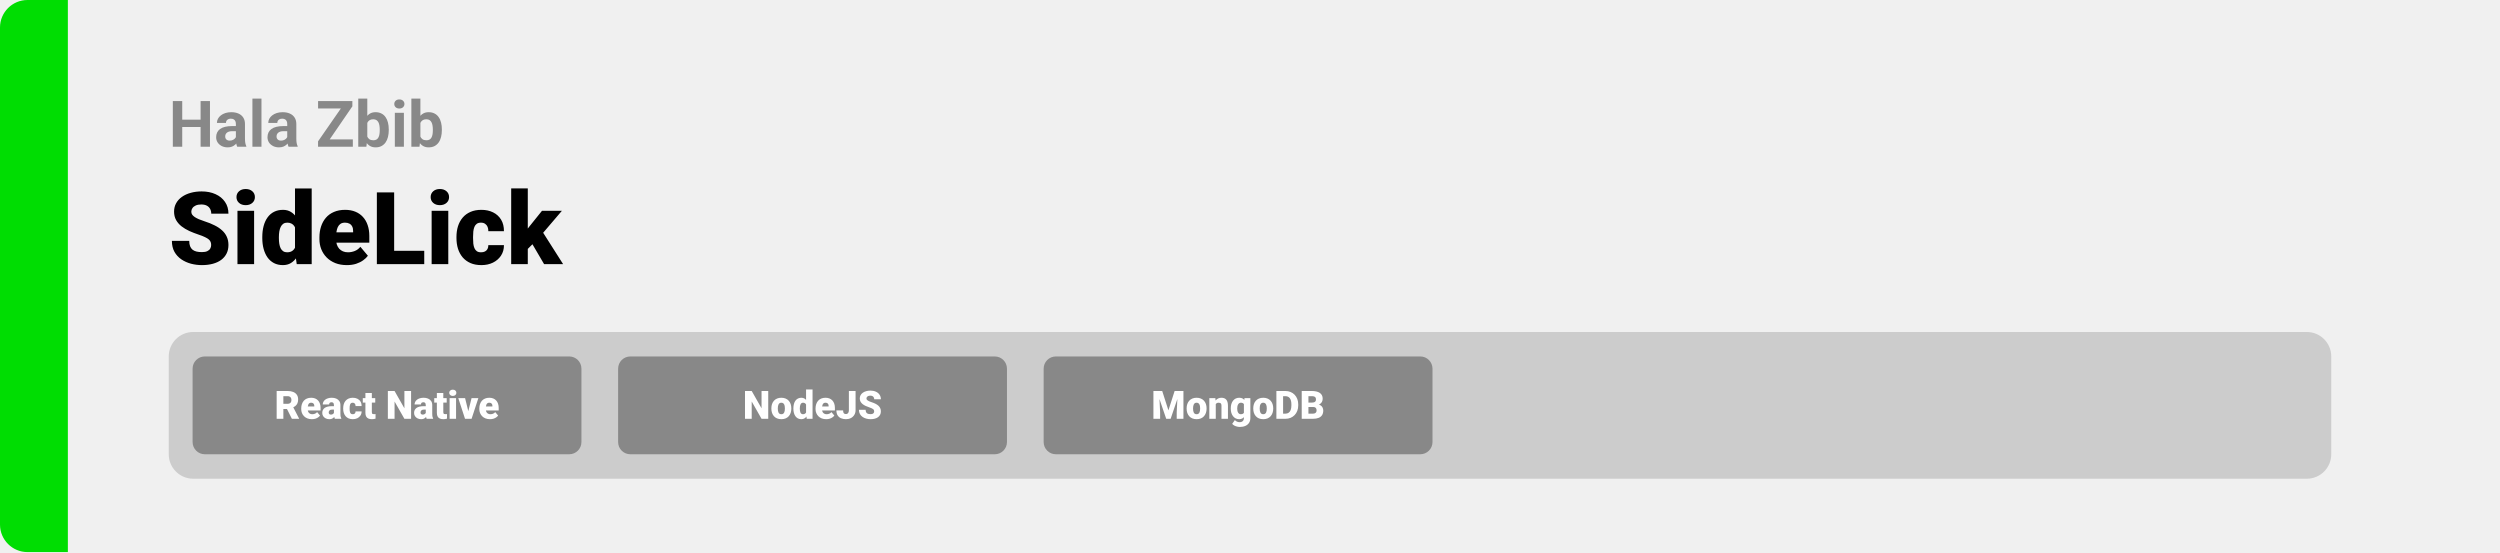
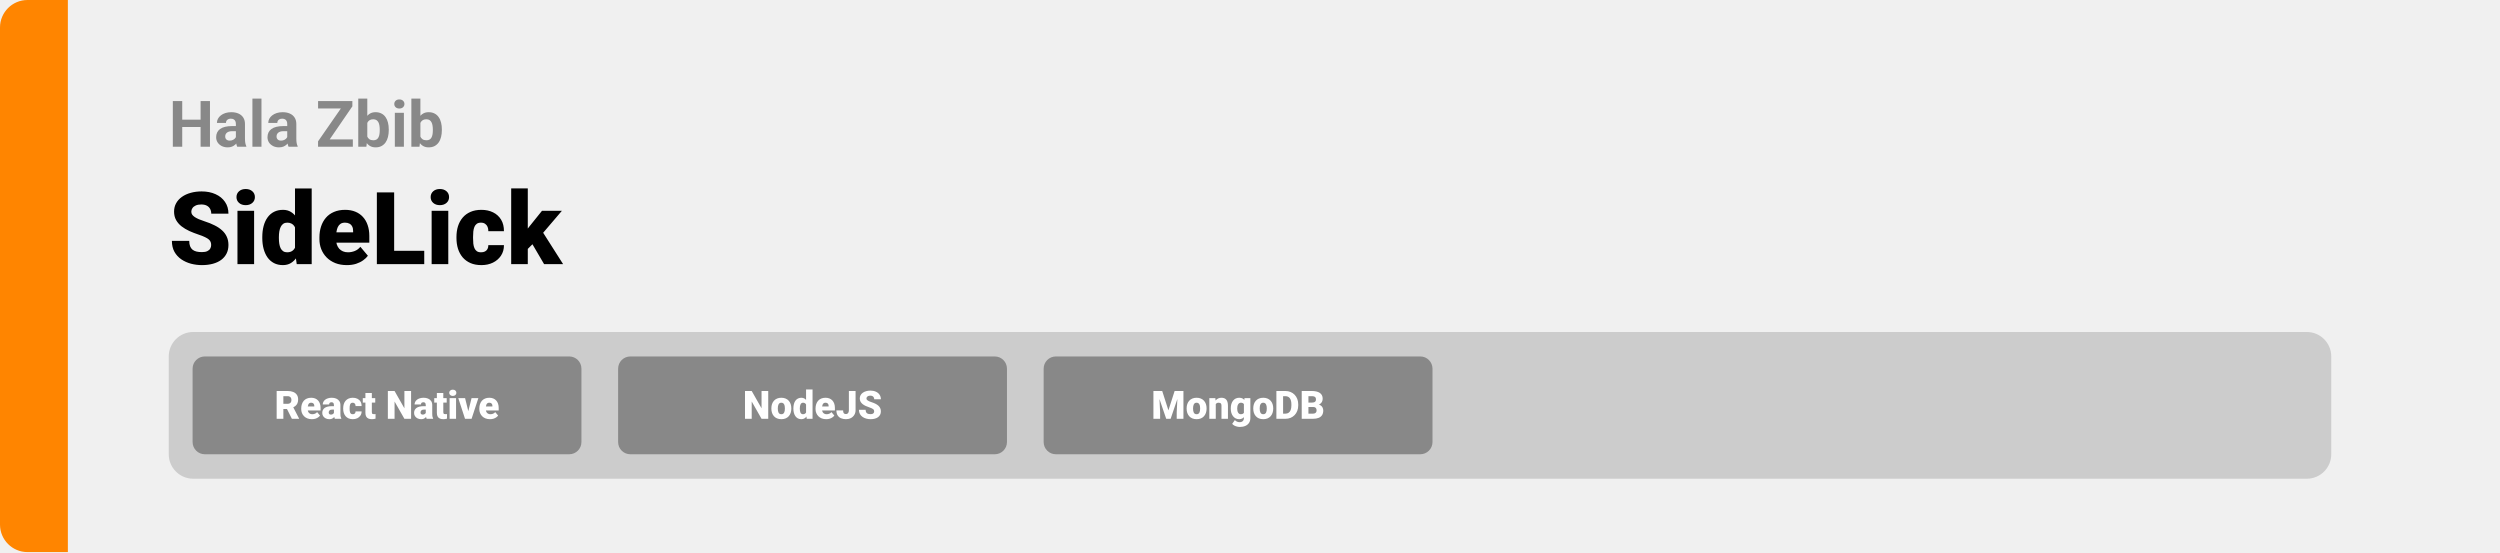
<svg xmlns="http://www.w3.org/2000/svg" width="1363" height="301" viewBox="0 0 1363 301" fill="none">
  <rect width="1363" height="301" rx="15" fill="#F0F0F0" />
-   <path d="M0 15C0 6.716 6.716 0 15 0H37V301H15C6.716 301 0 294.284 0 286V15Z" fill="#00DD02" />
+   <path d="M0 15C0 6.716 6.716 0 15 0H37V301H15C6.716 301 0 294.284 0 286V15Z" fill="#FF8500" />
  <path d="M115.123 133.607C115.123 132.998 115.033 132.452 114.854 131.969C114.675 131.467 114.344 131.002 113.86 130.572C113.377 130.143 112.679 129.713 111.766 129.283C110.87 128.836 109.689 128.37 108.221 127.887C106.502 127.314 104.846 126.669 103.252 125.953C101.659 125.219 100.236 124.369 98.982 123.402C97.729 122.417 96.736 121.271 96.001 119.964C95.267 118.639 94.9 117.1 94.9 115.345C94.9 113.662 95.276 112.149 96.028 110.807C96.78 109.446 97.828 108.291 99.17 107.342C100.531 106.375 102.125 105.641 103.951 105.14C105.777 104.621 107.773 104.361 109.939 104.361C112.804 104.361 115.328 104.863 117.513 105.865C119.715 106.85 121.434 108.255 122.669 110.082C123.922 111.89 124.549 114.029 124.549 116.5H115.176C115.176 115.515 114.97 114.647 114.559 113.895C114.165 113.143 113.565 112.552 112.759 112.123C111.954 111.693 110.942 111.478 109.725 111.478C108.543 111.478 107.549 111.657 106.744 112.015C105.938 112.373 105.329 112.857 104.917 113.465C104.506 114.056 104.3 114.71 104.3 115.426C104.3 116.017 104.461 116.554 104.783 117.037C105.123 117.503 105.598 117.941 106.207 118.353C106.833 118.765 107.585 119.159 108.462 119.535C109.358 119.911 110.36 120.278 111.47 120.636C113.547 121.298 115.391 122.041 117.002 122.865C118.632 123.67 120.001 124.592 121.111 125.631C122.239 126.651 123.09 127.815 123.663 129.122C124.253 130.429 124.549 131.906 124.549 133.553C124.549 135.308 124.209 136.865 123.528 138.226C122.848 139.587 121.872 140.742 120.601 141.69C119.33 142.621 117.808 143.329 116.036 143.812C114.263 144.295 112.285 144.537 110.101 144.537C108.095 144.537 106.117 144.286 104.166 143.785C102.232 143.266 100.477 142.478 98.902 141.422C97.326 140.348 96.064 138.978 95.115 137.313C94.184 135.63 93.719 133.634 93.719 131.324H103.172C103.172 132.47 103.324 133.437 103.628 134.225C103.933 135.012 104.38 135.648 104.971 136.131C105.562 136.597 106.287 136.937 107.146 137.152C108.006 137.349 108.991 137.447 110.101 137.447C111.3 137.447 112.267 137.277 113.001 136.937C113.735 136.579 114.272 136.113 114.612 135.541C114.952 134.95 115.123 134.305 115.123 133.607ZM138.541 114.942V144H129.463V114.942H138.541ZM128.926 107.45C128.926 106.161 129.392 105.104 130.323 104.281C131.254 103.457 132.462 103.045 133.948 103.045C135.434 103.045 136.643 103.457 137.574 104.281C138.505 105.104 138.97 106.161 138.97 107.45C138.97 108.739 138.505 109.795 137.574 110.619C136.643 111.442 135.434 111.854 133.948 111.854C132.462 111.854 131.254 111.442 130.323 110.619C129.392 109.795 128.926 108.739 128.926 107.45ZM160.831 137.34V102.75H169.935V144H161.771L160.831 137.34ZM142.999 129.82V129.256C142.999 127.054 143.24 125.049 143.724 123.241C144.207 121.415 144.923 119.848 145.872 118.541C146.821 117.216 148.003 116.196 149.417 115.479C150.831 114.763 152.461 114.405 154.305 114.405C155.952 114.405 157.393 114.79 158.628 115.56C159.864 116.312 160.92 117.368 161.797 118.729C162.675 120.09 163.391 121.683 163.946 123.509C164.501 125.318 164.922 127.269 165.208 129.364V130.035C164.922 132.005 164.501 133.867 163.946 135.621C163.391 137.358 162.675 138.897 161.797 140.24C160.92 141.583 159.855 142.639 158.602 143.409C157.366 144.161 155.916 144.537 154.251 144.537C152.407 144.537 150.778 144.17 149.363 143.436C147.967 142.702 146.794 141.673 145.845 140.348C144.914 139.023 144.207 137.465 143.724 135.675C143.24 133.884 142.999 131.933 142.999 129.82ZM152.049 129.256V129.82C152.049 130.912 152.12 131.924 152.264 132.855C152.407 133.786 152.649 134.61 152.989 135.326C153.347 136.024 153.812 136.57 154.385 136.964C154.976 137.358 155.701 137.555 156.561 137.555C157.724 137.555 158.682 137.277 159.434 136.722C160.204 136.167 160.768 135.379 161.126 134.359C161.502 133.338 161.663 132.139 161.609 130.76V128.639C161.645 127.457 161.565 126.419 161.368 125.523C161.171 124.61 160.857 123.849 160.428 123.241C160.016 122.632 159.488 122.175 158.843 121.871C158.217 121.549 157.474 121.388 156.614 121.388C155.773 121.388 155.057 121.585 154.466 121.979C153.893 122.372 153.427 122.927 153.069 123.644C152.711 124.342 152.452 125.174 152.291 126.141C152.129 127.09 152.049 128.128 152.049 129.256ZM189.136 144.537C186.773 144.537 184.66 144.17 182.798 143.436C180.936 142.684 179.361 141.655 178.072 140.348C176.801 139.041 175.825 137.537 175.145 135.836C174.482 134.135 174.151 132.336 174.151 130.438V129.417C174.151 127.287 174.446 125.318 175.037 123.509C175.628 121.683 176.505 120.09 177.669 118.729C178.833 117.368 180.292 116.312 182.046 115.56C183.801 114.79 185.842 114.405 188.169 114.405C190.228 114.405 192.072 114.736 193.702 115.399C195.331 116.061 196.709 117.01 197.837 118.246C198.983 119.481 199.852 120.976 200.442 122.73C201.051 124.485 201.355 126.454 201.355 128.639V132.318H177.615V126.651H192.52V125.953C192.538 124.986 192.368 124.163 192.01 123.482C191.67 122.802 191.168 122.283 190.506 121.925C189.843 121.567 189.038 121.388 188.089 121.388C187.104 121.388 186.29 121.603 185.645 122.032C185.018 122.462 184.526 123.053 184.168 123.805C183.828 124.539 183.586 125.389 183.443 126.356C183.3 127.323 183.228 128.343 183.228 129.417V130.438C183.228 131.512 183.371 132.488 183.658 133.365C183.962 134.243 184.392 134.994 184.947 135.621C185.52 136.23 186.2 136.704 186.988 137.044C187.793 137.385 188.707 137.555 189.727 137.555C190.962 137.555 192.18 137.322 193.379 136.856C194.579 136.391 195.608 135.621 196.468 134.547L200.577 139.435C199.986 140.276 199.144 141.091 198.052 141.878C196.978 142.666 195.689 143.311 194.185 143.812C192.681 144.295 190.998 144.537 189.136 144.537ZM231.299 136.749V144H211.534V136.749H231.299ZM214.891 104.898V144H205.464V104.898H214.891ZM244.405 114.942V144H235.328V114.942H244.405ZM234.791 107.45C234.791 106.161 235.256 105.104 236.187 104.281C237.118 103.457 238.326 103.045 239.812 103.045C241.299 103.045 242.507 103.457 243.438 104.281C244.369 105.104 244.834 106.161 244.834 107.45C244.834 108.739 244.369 109.795 243.438 110.619C242.507 111.442 241.299 111.854 239.812 111.854C238.326 111.854 237.118 111.442 236.187 110.619C235.256 109.795 234.791 108.739 234.791 107.45ZM262.264 137.555C263.105 137.555 263.821 137.403 264.412 137.098C265.021 136.776 265.477 136.328 265.782 135.755C266.104 135.165 266.256 134.457 266.238 133.634H274.751C274.769 135.818 274.232 137.734 273.14 139.381C272.066 141.01 270.598 142.281 268.736 143.194C266.892 144.09 264.806 144.537 262.479 144.537C260.205 144.537 258.217 144.17 256.517 143.436C254.816 142.684 253.392 141.646 252.247 140.321C251.119 138.978 250.268 137.411 249.695 135.621C249.14 133.831 248.863 131.888 248.863 129.793V129.176C248.863 127.081 249.14 125.139 249.695 123.348C250.268 121.54 251.119 119.973 252.247 118.648C253.392 117.306 254.807 116.267 256.49 115.533C258.191 114.781 260.169 114.405 262.425 114.405C264.842 114.405 266.972 114.862 268.816 115.775C270.678 116.688 272.138 118.013 273.194 119.75C274.25 121.486 274.769 123.59 274.751 126.061H266.238C266.256 125.183 266.122 124.396 265.835 123.697C265.549 122.999 265.101 122.444 264.493 122.032C263.902 121.603 263.141 121.388 262.21 121.388C261.279 121.388 260.527 121.594 259.954 122.005C259.381 122.417 258.943 122.99 258.638 123.724C258.352 124.44 258.155 125.264 258.047 126.195C257.958 127.126 257.913 128.119 257.913 129.176V129.793C257.913 130.868 257.958 131.879 258.047 132.828C258.155 133.759 258.361 134.583 258.665 135.299C258.969 135.997 259.408 136.552 259.981 136.964C260.554 137.358 261.315 137.555 262.264 137.555ZM287.75 102.723V144H278.699V102.723H287.75ZM306.333 114.942L293.711 129.74L287.105 136.346L283.157 130.599L288.663 123.429L295.484 114.942H306.333ZM296.639 144L288.877 130.76L295.564 126.007L307.005 144H296.639Z" fill="black" />
  <path d="M110.816 65.251V69.251H97.828V65.251H110.816ZM99.349 55.117V80H94.222V55.117H99.349ZM114.473 55.117V80H109.363V55.117H114.473ZM128.606 75.83V67.593C128.606 67 128.51 66.493 128.316 66.072C128.122 65.639 127.82 65.303 127.41 65.064C127.011 64.824 126.493 64.705 125.855 64.705C125.308 64.705 124.835 64.801 124.437 64.995C124.038 65.177 123.73 65.445 123.514 65.798C123.297 66.14 123.189 66.545 123.189 67.012H118.267C118.267 66.226 118.449 65.479 118.814 64.773C119.179 64.067 119.708 63.446 120.403 62.91C121.098 62.363 121.924 61.936 122.881 61.628C123.85 61.321 124.932 61.167 126.128 61.167C127.564 61.167 128.84 61.406 129.957 61.885C131.073 62.363 131.95 63.081 132.588 64.038C133.238 64.995 133.562 66.191 133.562 67.627V75.54C133.562 76.553 133.625 77.385 133.75 78.035C133.876 78.673 134.058 79.231 134.297 79.71V80H129.324C129.085 79.499 128.903 78.872 128.777 78.12C128.663 77.357 128.606 76.593 128.606 75.83ZM129.256 68.738L129.29 71.523H126.539C125.889 71.523 125.325 71.597 124.847 71.746C124.368 71.894 123.975 72.105 123.667 72.378C123.36 72.64 123.132 72.948 122.984 73.301C122.847 73.654 122.779 74.041 122.779 74.463C122.779 74.884 122.876 75.266 123.069 75.608C123.263 75.938 123.542 76.2 123.907 76.394C124.271 76.576 124.699 76.668 125.188 76.668C125.929 76.668 126.573 76.519 127.12 76.223C127.667 75.927 128.088 75.562 128.384 75.129C128.692 74.697 128.851 74.286 128.863 73.899L130.162 75.984C129.979 76.451 129.729 76.935 129.41 77.436C129.102 77.938 128.709 78.411 128.23 78.855C127.752 79.288 127.177 79.647 126.504 79.932C125.832 80.205 125.035 80.342 124.112 80.342C122.938 80.342 121.873 80.108 120.916 79.641C119.97 79.163 119.218 78.507 118.66 77.676C118.113 76.833 117.84 75.876 117.84 74.805C117.84 73.836 118.022 72.976 118.387 72.224C118.751 71.472 119.287 70.84 119.993 70.327C120.711 69.803 121.605 69.41 122.676 69.148C123.747 68.874 124.989 68.738 126.402 68.738H129.256ZM142.552 53.75V80H137.613V53.75H142.552ZM156.6 75.83V67.593C156.6 67 156.503 66.493 156.309 66.072C156.115 65.639 155.813 65.303 155.403 65.064C155.005 64.824 154.486 64.705 153.848 64.705C153.301 64.705 152.828 64.801 152.43 64.995C152.031 65.177 151.723 65.445 151.507 65.798C151.29 66.14 151.182 66.545 151.182 67.012H146.26C146.26 66.226 146.443 65.479 146.807 64.773C147.172 64.067 147.701 63.446 148.396 62.91C149.091 62.363 149.917 61.936 150.875 61.628C151.843 61.321 152.925 61.167 154.122 61.167C155.557 61.167 156.833 61.406 157.95 61.885C159.066 62.363 159.944 63.081 160.582 64.038C161.231 64.995 161.556 66.191 161.556 67.627V75.54C161.556 76.553 161.618 77.385 161.744 78.035C161.869 78.673 162.051 79.231 162.291 79.71V80H157.317C157.078 79.499 156.896 78.872 156.771 78.12C156.657 77.357 156.6 76.593 156.6 75.83ZM157.249 68.738L157.283 71.523H154.532C153.882 71.523 153.318 71.597 152.84 71.746C152.361 71.894 151.968 72.105 151.661 72.378C151.353 72.64 151.125 72.948 150.977 73.301C150.84 73.654 150.772 74.041 150.772 74.463C150.772 74.884 150.869 75.266 151.062 75.608C151.256 75.938 151.535 76.2 151.9 76.394C152.264 76.576 152.692 76.668 153.182 76.668C153.922 76.668 154.566 76.519 155.113 76.223C155.66 75.927 156.081 75.562 156.377 75.129C156.685 74.697 156.845 74.286 156.856 73.899L158.155 75.984C157.972 76.451 157.722 76.935 157.403 77.436C157.095 77.938 156.702 78.411 156.224 78.855C155.745 79.288 155.17 79.647 154.498 79.932C153.825 80.205 153.028 80.342 152.105 80.342C150.931 80.342 149.866 80.108 148.909 79.641C147.964 79.163 147.212 78.507 146.653 77.676C146.106 76.833 145.833 75.876 145.833 74.805C145.833 73.836 146.015 72.976 146.38 72.224C146.744 71.472 147.28 70.84 147.986 70.327C148.704 69.803 149.598 69.41 150.669 69.148C151.74 68.874 152.982 68.738 154.395 68.738H157.249ZM192.369 76.001V80H174.732V76.001H192.369ZM192.112 57.971L177.005 80H173.399V77.061L188.626 55.117H192.112V57.971ZM190.352 55.117V59.133H173.416V55.117H190.352ZM195.325 53.75H200.247V75.762L199.751 80H195.325V53.75ZM211.954 70.566V70.925C211.954 72.304 211.806 73.569 211.509 74.719C211.224 75.87 210.78 76.867 210.176 77.71C209.572 78.542 208.82 79.191 207.92 79.658C207.032 80.114 205.984 80.342 204.776 80.342C203.648 80.342 202.668 80.114 201.836 79.658C201.016 79.203 200.327 78.559 199.769 77.727C199.21 76.895 198.76 75.921 198.418 74.805C198.077 73.688 197.82 72.469 197.649 71.147V70.361C197.82 69.04 198.077 67.821 198.418 66.704C198.76 65.588 199.21 64.613 199.769 63.782C200.327 62.95 201.016 62.306 201.836 61.851C202.657 61.395 203.625 61.167 204.742 61.167C205.961 61.167 207.02 61.401 207.92 61.868C208.832 62.323 209.584 62.973 210.176 63.816C210.78 64.648 211.224 65.639 211.509 66.79C211.806 67.929 211.954 69.188 211.954 70.566ZM207.032 70.925V70.566C207.032 69.814 206.975 69.108 206.861 68.447C206.758 67.775 206.576 67.188 206.314 66.687C206.052 66.174 205.693 65.77 205.237 65.474C204.793 65.177 204.218 65.029 203.511 65.029C202.839 65.029 202.269 65.143 201.802 65.371C201.335 65.599 200.948 65.918 200.64 66.328C200.344 66.738 200.122 67.228 199.974 67.798C199.826 68.356 199.734 68.971 199.7 69.644V71.882C199.734 72.782 199.882 73.58 200.145 74.275C200.418 74.959 200.828 75.5 201.375 75.898C201.933 76.286 202.657 76.48 203.545 76.48C204.24 76.48 204.816 76.343 205.271 76.069C205.727 75.796 206.08 75.409 206.331 74.907C206.593 74.406 206.775 73.819 206.878 73.147C206.98 72.463 207.032 71.723 207.032 70.925ZM220.208 61.509V80H215.269V61.509H220.208ZM214.961 56.69C214.961 55.972 215.212 55.379 215.713 54.912C216.215 54.445 216.887 54.211 217.73 54.211C218.562 54.211 219.228 54.445 219.729 54.912C220.242 55.379 220.499 55.972 220.499 56.69C220.499 57.407 220.242 58 219.729 58.467C219.228 58.934 218.562 59.167 217.73 59.167C216.887 59.167 216.215 58.934 215.713 58.467C215.212 58 214.961 57.407 214.961 56.69ZM224.275 53.75H229.197V75.762L228.702 80H224.275V53.75ZM240.904 70.566V70.925C240.904 72.304 240.756 73.569 240.459 74.719C240.175 75.87 239.73 76.867 239.126 77.71C238.523 78.542 237.771 79.191 236.871 79.658C235.982 80.114 234.934 80.342 233.726 80.342C232.598 80.342 231.618 80.114 230.787 79.658C229.966 79.203 229.277 78.559 228.719 77.727C228.16 76.895 227.71 75.921 227.369 74.805C227.027 73.688 226.771 72.469 226.6 71.147V70.361C226.771 69.04 227.027 67.821 227.369 66.704C227.71 65.588 228.16 64.613 228.719 63.782C229.277 62.95 229.966 62.306 230.787 61.851C231.607 61.395 232.575 61.167 233.692 61.167C234.911 61.167 235.971 61.401 236.871 61.868C237.782 62.323 238.534 62.973 239.126 63.816C239.73 64.648 240.175 65.639 240.459 66.79C240.756 67.929 240.904 69.188 240.904 70.566ZM235.982 70.925V70.566C235.982 69.814 235.925 69.108 235.811 68.447C235.708 67.775 235.526 67.188 235.264 66.687C235.002 66.174 234.643 65.77 234.188 65.474C233.743 65.177 233.168 65.029 232.461 65.029C231.789 65.029 231.22 65.143 230.752 65.371C230.285 65.599 229.898 65.918 229.59 66.328C229.294 66.738 229.072 67.228 228.924 67.798C228.776 68.356 228.685 68.971 228.65 69.644V71.882C228.685 72.782 228.833 73.58 229.095 74.275C229.368 74.959 229.778 75.5 230.325 75.898C230.883 76.286 231.607 76.48 232.496 76.48C233.191 76.48 233.766 76.343 234.222 76.069C234.677 75.796 235.031 75.409 235.281 74.907C235.543 74.406 235.726 73.819 235.828 73.147C235.931 72.463 235.982 71.723 235.982 70.925Z" fill="#888888" />
  <rect x="92" y="181" width="1179" height="80" rx="13.333" fill="#CCCCCC" />
  <rect x="107" y="196.333" width="208" height="49.333" rx="4.667" fill="#888888" stroke="#888888" stroke-width="4" />
  <path d="M150.833 213.167H156.802C157.969 213.167 158.983 213.34 159.844 213.687C160.705 214.035 161.368 214.549 161.833 215.229C162.306 215.91 162.542 216.75 162.542 217.75C162.542 218.618 162.406 219.344 162.135 219.927C161.865 220.51 161.486 220.993 161 221.375C160.521 221.75 159.962 222.059 159.323 222.302L158.125 222.979H153.115L153.094 220.156H156.802C157.267 220.156 157.653 220.073 157.958 219.906C158.264 219.74 158.493 219.503 158.646 219.198C158.806 218.885 158.885 218.514 158.885 218.083C158.885 217.646 158.806 217.271 158.646 216.958C158.486 216.646 158.25 216.406 157.937 216.24C157.632 216.073 157.253 215.99 156.802 215.99H154.49V228.333H150.833V213.167ZM159.135 228.333L155.781 221.625L159.656 221.604L163.052 228.177V228.333H159.135ZM170.042 228.542C169.125 228.542 168.306 228.399 167.583 228.115C166.861 227.823 166.25 227.424 165.75 226.917C165.257 226.41 164.878 225.826 164.615 225.167C164.358 224.507 164.229 223.809 164.229 223.073V222.677C164.229 221.851 164.344 221.087 164.573 220.385C164.802 219.677 165.142 219.059 165.594 218.531C166.045 218.003 166.611 217.594 167.292 217.302C167.972 217.003 168.764 216.854 169.667 216.854C170.465 216.854 171.181 216.983 171.813 217.24C172.444 217.497 172.979 217.865 173.417 218.344C173.861 218.823 174.198 219.403 174.427 220.083C174.663 220.764 174.781 221.528 174.781 222.375V223.802H165.573V221.604H171.354V221.333C171.361 220.958 171.295 220.639 171.156 220.375C171.024 220.111 170.83 219.91 170.573 219.771C170.316 219.632 170.003 219.562 169.635 219.562C169.253 219.562 168.938 219.646 168.688 219.812C168.444 219.979 168.253 220.208 168.115 220.5C167.983 220.785 167.889 221.115 167.833 221.49C167.778 221.865 167.75 222.26 167.75 222.677V223.073C167.75 223.49 167.806 223.868 167.917 224.208C168.035 224.549 168.201 224.84 168.417 225.083C168.639 225.319 168.903 225.503 169.208 225.635C169.521 225.767 169.875 225.833 170.271 225.833C170.75 225.833 171.222 225.743 171.688 225.562C172.153 225.382 172.552 225.083 172.885 224.667L174.479 226.562C174.25 226.889 173.924 227.205 173.5 227.51C173.083 227.816 172.583 228.066 172 228.26C171.417 228.448 170.764 228.542 170.042 228.542ZM182.063 225.5V220.854C182.063 220.535 182.017 220.26 181.927 220.031C181.837 219.802 181.694 219.625 181.5 219.5C181.306 219.368 181.045 219.302 180.719 219.302C180.455 219.302 180.229 219.347 180.042 219.437C179.854 219.528 179.712 219.663 179.615 219.844C179.517 220.024 179.469 220.253 179.469 220.531H175.958C175.958 220.01 176.073 219.528 176.302 219.083C176.538 218.632 176.872 218.24 177.302 217.906C177.74 217.573 178.26 217.316 178.865 217.135C179.476 216.948 180.156 216.854 180.906 216.854C181.802 216.854 182.601 217.003 183.302 217.302C184.01 217.601 184.569 218.049 184.979 218.646C185.389 219.236 185.594 219.979 185.594 220.875V225.49C185.594 226.226 185.635 226.785 185.719 227.167C185.802 227.542 185.92 227.872 186.073 228.156V228.333H182.552C182.385 227.986 182.26 227.562 182.177 227.062C182.101 226.556 182.063 226.035 182.063 225.5ZM182.49 221.448L182.51 223.323H180.958C180.632 223.323 180.354 223.368 180.125 223.458C179.903 223.549 179.722 223.674 179.583 223.833C179.451 223.986 179.354 224.16 179.292 224.354C179.236 224.549 179.208 224.753 179.208 224.969C179.208 225.177 179.257 225.365 179.354 225.531C179.458 225.691 179.597 225.816 179.771 225.906C179.944 225.997 180.139 226.042 180.354 226.042C180.743 226.042 181.073 225.969 181.344 225.823C181.622 225.67 181.833 225.486 181.979 225.271C182.125 225.056 182.198 224.854 182.198 224.667L182.969 226.104C182.83 226.382 182.67 226.663 182.49 226.948C182.316 227.233 182.097 227.497 181.833 227.74C181.576 227.976 181.26 228.17 180.885 228.323C180.51 228.469 180.056 228.542 179.521 228.542C178.826 228.542 178.188 228.399 177.604 228.115C177.028 227.83 176.566 227.434 176.219 226.927C175.872 226.413 175.698 225.823 175.698 225.156C175.698 224.573 175.802 224.052 176.01 223.594C176.226 223.135 176.549 222.747 176.979 222.427C177.41 222.108 177.958 221.865 178.625 221.698C179.292 221.531 180.076 221.448 180.979 221.448H182.49ZM192.302 225.833C192.628 225.833 192.906 225.774 193.135 225.656C193.372 225.531 193.549 225.358 193.667 225.135C193.792 224.906 193.851 224.632 193.844 224.312H197.146C197.153 225.16 196.944 225.903 196.521 226.542C196.104 227.174 195.535 227.667 194.812 228.021C194.097 228.368 193.288 228.542 192.385 228.542C191.503 228.542 190.733 228.399 190.073 228.115C189.413 227.823 188.861 227.42 188.417 226.906C187.979 226.385 187.649 225.778 187.427 225.083C187.212 224.389 187.104 223.635 187.104 222.823V222.583C187.104 221.771 187.212 221.017 187.427 220.323C187.649 219.622 187.979 219.014 188.417 218.5C188.861 217.979 189.41 217.576 190.062 217.292C190.722 217 191.49 216.854 192.365 216.854C193.302 216.854 194.128 217.031 194.844 217.385C195.566 217.74 196.132 218.253 196.542 218.927C196.951 219.601 197.153 220.417 197.146 221.375H193.844C193.851 221.035 193.799 220.729 193.687 220.458C193.576 220.187 193.403 219.972 193.167 219.812C192.937 219.646 192.642 219.562 192.281 219.562C191.92 219.562 191.628 219.642 191.406 219.802C191.184 219.962 191.014 220.184 190.896 220.469C190.785 220.747 190.708 221.066 190.667 221.427C190.632 221.788 190.615 222.174 190.615 222.583V222.823C190.615 223.24 190.632 223.632 190.667 224C190.708 224.361 190.788 224.681 190.906 224.958C191.024 225.229 191.194 225.444 191.417 225.604C191.639 225.757 191.934 225.833 192.302 225.833ZM204.583 217.062V219.5H197.792V217.062H204.583ZM199.219 214.26H202.729V224.656C202.729 224.955 202.764 225.187 202.833 225.354C202.903 225.514 203.021 225.628 203.188 225.698C203.361 225.76 203.59 225.792 203.875 225.792C204.076 225.792 204.243 225.788 204.375 225.781C204.507 225.767 204.632 225.75 204.75 225.729V228.24C204.451 228.337 204.139 228.41 203.813 228.458C203.486 228.514 203.139 228.542 202.771 228.542C202.021 228.542 201.378 228.424 200.844 228.187C200.316 227.951 199.913 227.58 199.635 227.073C199.358 226.566 199.219 225.906 199.219 225.094V214.26ZM224.125 213.167V228.333H220.479L215.115 218.896V228.333H211.458V213.167H215.115L220.479 222.604V213.167H224.125ZM232.125 225.5V220.854C232.125 220.535 232.08 220.26 231.99 220.031C231.899 219.802 231.757 219.625 231.563 219.5C231.368 219.368 231.108 219.302 230.781 219.302C230.517 219.302 230.292 219.347 230.104 219.437C229.917 219.528 229.774 219.663 229.677 219.844C229.58 220.024 229.531 220.253 229.531 220.531H226.021C226.021 220.01 226.135 219.528 226.365 219.083C226.601 218.632 226.934 218.24 227.365 217.906C227.802 217.573 228.323 217.316 228.927 217.135C229.538 216.948 230.219 216.854 230.969 216.854C231.865 216.854 232.663 217.003 233.365 217.302C234.073 217.601 234.632 218.049 235.042 218.646C235.451 219.236 235.656 219.979 235.656 220.875V225.49C235.656 226.226 235.698 226.785 235.781 227.167C235.865 227.542 235.983 227.872 236.135 228.156V228.333H232.615C232.448 227.986 232.323 227.562 232.24 227.062C232.163 226.556 232.125 226.035 232.125 225.5ZM232.552 221.448L232.573 223.323H231.021C230.694 223.323 230.417 223.368 230.188 223.458C229.965 223.549 229.785 223.674 229.646 223.833C229.514 223.986 229.417 224.16 229.354 224.354C229.299 224.549 229.271 224.753 229.271 224.969C229.271 225.177 229.319 225.365 229.417 225.531C229.521 225.691 229.66 225.816 229.833 225.906C230.007 225.997 230.201 226.042 230.417 226.042C230.806 226.042 231.135 225.969 231.406 225.823C231.684 225.67 231.896 225.486 232.042 225.271C232.188 225.056 232.26 224.854 232.26 224.667L233.031 226.104C232.892 226.382 232.733 226.663 232.552 226.948C232.378 227.233 232.16 227.497 231.896 227.74C231.639 227.976 231.323 228.17 230.948 228.323C230.573 228.469 230.118 228.542 229.583 228.542C228.889 228.542 228.25 228.399 227.667 228.115C227.09 227.83 226.628 227.434 226.281 226.927C225.934 226.413 225.76 225.823 225.76 225.156C225.76 224.573 225.865 224.052 226.073 223.594C226.288 223.135 226.611 222.747 227.042 222.427C227.472 222.108 228.021 221.865 228.688 221.698C229.354 221.531 230.139 221.448 231.042 221.448H232.552ZM243.542 217.062V219.5H236.75V217.062H243.542ZM238.177 214.26H241.687V224.656C241.687 224.955 241.722 225.187 241.792 225.354C241.861 225.514 241.979 225.628 242.146 225.698C242.319 225.76 242.549 225.792 242.833 225.792C243.035 225.792 243.201 225.788 243.333 225.781C243.465 225.767 243.59 225.75 243.708 225.729V228.24C243.41 228.337 243.097 228.41 242.771 228.458C242.444 228.514 242.097 228.542 241.729 228.542C240.979 228.542 240.337 228.424 239.802 228.187C239.274 227.951 238.872 227.58 238.594 227.073C238.316 226.566 238.177 225.906 238.177 225.094V214.26ZM248.646 217.062V228.333H245.125V217.062H248.646ZM244.917 214.156C244.917 213.656 245.097 213.247 245.458 212.927C245.819 212.608 246.288 212.448 246.865 212.448C247.441 212.448 247.91 212.608 248.271 212.927C248.632 213.247 248.813 213.656 248.813 214.156C248.813 214.656 248.632 215.066 248.271 215.385C247.91 215.705 247.441 215.865 246.865 215.865C246.288 215.865 245.819 215.705 245.458 215.385C245.097 215.066 244.917 214.656 244.917 214.156ZM254.875 225.927L257.094 217.062H260.792L257.104 228.333H254.917L254.875 225.927ZM253.563 217.062L255.75 225.927L255.729 228.333H253.531L249.854 217.062H253.563ZM267.146 228.542C266.229 228.542 265.41 228.399 264.688 228.115C263.965 227.823 263.354 227.424 262.854 226.917C262.361 226.41 261.983 225.826 261.719 225.167C261.462 224.507 261.333 223.809 261.333 223.073V222.677C261.333 221.851 261.448 221.087 261.677 220.385C261.906 219.677 262.247 219.059 262.698 218.531C263.149 218.003 263.715 217.594 264.396 217.302C265.076 217.003 265.868 216.854 266.771 216.854C267.569 216.854 268.285 216.983 268.917 217.24C269.549 217.497 270.083 217.865 270.521 218.344C270.965 218.823 271.302 219.403 271.531 220.083C271.767 220.764 271.885 221.528 271.885 222.375V223.802H262.677V221.604H268.458V221.333C268.465 220.958 268.399 220.639 268.26 220.375C268.128 220.111 267.934 219.91 267.677 219.771C267.42 219.632 267.108 219.562 266.74 219.562C266.358 219.562 266.042 219.646 265.792 219.812C265.549 219.979 265.358 220.208 265.219 220.5C265.087 220.785 264.993 221.115 264.938 221.49C264.882 221.865 264.854 222.26 264.854 222.677V223.073C264.854 223.49 264.91 223.868 265.021 224.208C265.139 224.549 265.306 224.84 265.521 225.083C265.743 225.319 266.007 225.503 266.313 225.635C266.625 225.767 266.979 225.833 267.375 225.833C267.854 225.833 268.326 225.743 268.792 225.562C269.257 225.382 269.656 225.083 269.99 224.667L271.583 226.562C271.354 226.889 271.028 227.205 270.604 227.51C270.188 227.816 269.688 228.066 269.104 228.26C268.521 228.448 267.868 228.542 267.146 228.542Z" fill="white" />
  <rect x="339" y="196.333" width="208" height="49.333" rx="4.667" fill="#888888" stroke="#888888" stroke-width="4" />
  <path d="M418.844 213.167V228.333H415.198L409.833 218.896V228.333H406.177V213.167H409.833L415.198 222.604V213.167H418.844ZM420.552 222.812V222.594C420.552 221.767 420.67 221.007 420.906 220.312C421.142 219.611 421.49 219.003 421.948 218.49C422.406 217.976 422.972 217.576 423.646 217.292C424.319 217 425.097 216.854 425.979 216.854C426.868 216.854 427.649 217 428.323 217.292C429.003 217.576 429.573 217.976 430.031 218.49C430.49 219.003 430.837 219.611 431.073 220.312C431.309 221.007 431.427 221.767 431.427 222.594V222.812C431.427 223.632 431.309 224.392 431.073 225.094C430.837 225.788 430.49 226.396 430.031 226.917C429.573 227.431 429.007 227.83 428.333 228.115C427.66 228.399 426.882 228.542 426 228.542C425.118 228.542 424.337 228.399 423.656 228.115C422.976 227.83 422.406 227.431 421.948 226.917C421.49 226.396 421.142 225.788 420.906 225.094C420.67 224.392 420.552 223.632 420.552 222.812ZM424.062 222.594V222.812C424.062 223.236 424.094 223.632 424.156 224C424.219 224.368 424.323 224.691 424.469 224.969C424.615 225.24 424.812 225.451 425.062 225.604C425.312 225.757 425.625 225.833 426 225.833C426.368 225.833 426.674 225.757 426.917 225.604C427.167 225.451 427.365 225.24 427.51 224.969C427.656 224.691 427.76 224.368 427.823 224C427.885 223.632 427.917 223.236 427.917 222.812V222.594C427.917 222.184 427.885 221.799 427.823 221.437C427.76 221.069 427.656 220.747 427.51 220.469C427.365 220.184 427.167 219.962 426.917 219.802C426.667 219.642 426.354 219.562 425.979 219.562C425.611 219.562 425.302 219.642 425.052 219.802C424.809 219.962 424.615 220.184 424.469 220.469C424.323 220.747 424.219 221.069 424.156 221.437C424.094 221.799 424.062 222.184 424.062 222.594ZM439.469 225.75V212.333H443V228.333H439.833L439.469 225.75ZM432.552 222.833V222.615C432.552 221.76 432.646 220.983 432.833 220.281C433.021 219.573 433.299 218.965 433.667 218.458C434.035 217.944 434.493 217.549 435.042 217.271C435.59 216.993 436.222 216.854 436.938 216.854C437.576 216.854 438.135 217.003 438.615 217.302C439.094 217.594 439.503 218.003 439.844 218.531C440.184 219.059 440.462 219.677 440.677 220.385C440.892 221.087 441.056 221.844 441.167 222.656V222.917C441.056 223.681 440.892 224.403 440.677 225.083C440.462 225.757 440.184 226.354 439.844 226.875C439.503 227.396 439.09 227.806 438.604 228.104C438.125 228.396 437.563 228.542 436.917 228.542C436.201 228.542 435.569 228.399 435.021 228.115C434.479 227.83 434.024 227.431 433.656 226.917C433.295 226.403 433.021 225.799 432.833 225.104C432.646 224.41 432.552 223.653 432.552 222.833ZM436.063 222.615V222.833C436.063 223.257 436.09 223.649 436.146 224.01C436.201 224.372 436.295 224.691 436.427 224.969C436.566 225.24 436.747 225.451 436.969 225.604C437.198 225.757 437.479 225.833 437.813 225.833C438.264 225.833 438.635 225.726 438.927 225.51C439.226 225.295 439.444 224.99 439.583 224.594C439.729 224.198 439.792 223.733 439.771 223.198V222.375C439.785 221.917 439.753 221.514 439.677 221.167C439.601 220.812 439.479 220.517 439.313 220.281C439.153 220.045 438.948 219.868 438.698 219.75C438.455 219.625 438.167 219.562 437.833 219.562C437.507 219.562 437.229 219.639 437 219.792C436.778 219.944 436.597 220.16 436.458 220.437C436.319 220.708 436.219 221.031 436.156 221.406C436.094 221.774 436.063 222.177 436.063 222.615ZM450.448 228.542C449.531 228.542 448.712 228.399 447.99 228.115C447.267 227.823 446.656 227.424 446.156 226.917C445.663 226.41 445.285 225.826 445.021 225.167C444.764 224.507 444.635 223.809 444.635 223.073V222.677C444.635 221.851 444.75 221.087 444.979 220.385C445.208 219.677 445.549 219.059 446 218.531C446.451 218.003 447.017 217.594 447.698 217.302C448.378 217.003 449.17 216.854 450.073 216.854C450.872 216.854 451.587 216.983 452.219 217.24C452.851 217.497 453.385 217.865 453.823 218.344C454.267 218.823 454.604 219.403 454.833 220.083C455.069 220.764 455.188 221.528 455.188 222.375V223.802H445.979V221.604H451.76V221.333C451.767 220.958 451.701 220.639 451.563 220.375C451.431 220.111 451.236 219.91 450.979 219.771C450.722 219.632 450.41 219.562 450.042 219.562C449.66 219.562 449.344 219.646 449.094 219.812C448.851 219.979 448.66 220.208 448.521 220.5C448.389 220.785 448.295 221.115 448.24 221.49C448.184 221.865 448.156 222.26 448.156 222.677V223.073C448.156 223.49 448.212 223.868 448.323 224.208C448.441 224.549 448.608 224.84 448.823 225.083C449.045 225.319 449.309 225.503 449.615 225.635C449.927 225.767 450.281 225.833 450.677 225.833C451.156 225.833 451.628 225.743 452.094 225.562C452.559 225.382 452.958 225.083 453.292 224.667L454.885 226.562C454.656 226.889 454.33 227.205 453.906 227.51C453.49 227.816 452.99 228.066 452.406 228.26C451.823 228.448 451.17 228.542 450.448 228.542ZM462.813 223.573V213.167H466.458V223.573C466.458 224.587 466.226 225.465 465.76 226.208C465.302 226.951 464.677 227.528 463.885 227.937C463.101 228.34 462.219 228.542 461.24 228.542C460.226 228.542 459.323 228.372 458.531 228.031C457.747 227.691 457.128 227.167 456.677 226.458C456.233 225.75 456.01 224.847 456.01 223.75H459.677C459.677 224.264 459.736 224.667 459.854 224.958C459.972 225.243 460.146 225.444 460.375 225.562C460.611 225.674 460.899 225.729 461.24 225.729C461.573 225.729 461.854 225.646 462.083 225.479C462.319 225.306 462.5 225.059 462.625 224.74C462.75 224.413 462.813 224.024 462.813 223.573ZM476.594 224.302C476.594 224.066 476.559 223.854 476.49 223.667C476.42 223.472 476.292 223.292 476.104 223.125C475.917 222.958 475.646 222.792 475.292 222.625C474.944 222.451 474.486 222.271 473.917 222.083C473.25 221.861 472.608 221.611 471.99 221.333C471.372 221.049 470.819 220.719 470.333 220.344C469.847 219.962 469.462 219.517 469.177 219.01C468.892 218.497 468.75 217.899 468.75 217.219C468.75 216.566 468.896 215.979 469.188 215.458C469.479 214.931 469.885 214.483 470.406 214.115C470.934 213.74 471.552 213.455 472.26 213.26C472.969 213.059 473.743 212.958 474.583 212.958C475.694 212.958 476.674 213.153 477.521 213.542C478.375 213.924 479.042 214.469 479.521 215.177C480.007 215.878 480.25 216.708 480.25 217.667H476.615C476.615 217.285 476.535 216.948 476.375 216.656C476.222 216.365 475.99 216.135 475.677 215.969C475.365 215.802 474.972 215.719 474.5 215.719C474.042 215.719 473.656 215.788 473.344 215.927C473.031 216.066 472.795 216.253 472.635 216.49C472.476 216.719 472.396 216.972 472.396 217.25C472.396 217.479 472.458 217.687 472.583 217.875C472.715 218.056 472.899 218.226 473.135 218.385C473.378 218.545 473.67 218.698 474.01 218.844C474.358 218.99 474.747 219.132 475.177 219.271C475.983 219.528 476.698 219.816 477.323 220.135C477.955 220.448 478.486 220.806 478.917 221.208C479.354 221.604 479.684 222.056 479.906 222.562C480.135 223.069 480.25 223.642 480.25 224.281C480.25 224.962 480.118 225.566 479.854 226.094C479.59 226.622 479.212 227.069 478.719 227.437C478.226 227.799 477.635 228.073 476.948 228.26C476.26 228.448 475.493 228.542 474.646 228.542C473.868 228.542 473.101 228.444 472.344 228.25C471.594 228.049 470.913 227.743 470.302 227.333C469.691 226.917 469.201 226.385 468.833 225.74C468.472 225.087 468.292 224.312 468.292 223.417H471.958C471.958 223.861 472.017 224.236 472.135 224.542C472.253 224.847 472.427 225.094 472.656 225.281C472.885 225.462 473.167 225.594 473.5 225.677C473.833 225.753 474.215 225.792 474.646 225.792C475.111 225.792 475.486 225.726 475.771 225.594C476.056 225.455 476.264 225.274 476.396 225.052C476.528 224.823 476.594 224.573 476.594 224.302Z" fill="white" />
  <rect x="571" y="196.333" width="208" height="49.333" rx="4.667" fill="#888888" stroke="#888888" stroke-width="4" />
  <path d="M630.656 213.167H633.635L637.021 223.719L640.406 213.167H643.385L638.229 228.333H635.813L630.656 213.167ZM628.844 213.167H631.927L632.5 224.792V228.333H628.844V213.167ZM642.115 213.167H645.208V228.333H641.542V224.792L642.115 213.167ZM646.948 222.812V222.594C646.948 221.767 647.066 221.007 647.302 220.312C647.538 219.611 647.885 219.003 648.344 218.49C648.802 217.976 649.368 217.576 650.042 217.292C650.715 217 651.493 216.854 652.375 216.854C653.264 216.854 654.045 217 654.719 217.292C655.399 217.576 655.969 217.976 656.427 218.49C656.885 219.003 657.233 219.611 657.469 220.312C657.705 221.007 657.823 221.767 657.823 222.594V222.812C657.823 223.632 657.705 224.392 657.469 225.094C657.233 225.788 656.885 226.396 656.427 226.917C655.969 227.431 655.403 227.83 654.729 228.115C654.056 228.399 653.278 228.542 652.396 228.542C651.514 228.542 650.733 228.399 650.052 228.115C649.372 227.83 648.802 227.431 648.344 226.917C647.885 226.396 647.538 225.788 647.302 225.094C647.066 224.392 646.948 223.632 646.948 222.812ZM650.458 222.594V222.812C650.458 223.236 650.49 223.632 650.552 224C650.615 224.368 650.719 224.691 650.865 224.969C651.01 225.24 651.208 225.451 651.458 225.604C651.708 225.757 652.021 225.833 652.396 225.833C652.764 225.833 653.069 225.757 653.313 225.604C653.563 225.451 653.76 225.24 653.906 224.969C654.052 224.691 654.156 224.368 654.219 224C654.281 223.632 654.313 223.236 654.313 222.812V222.594C654.313 222.184 654.281 221.799 654.219 221.437C654.156 221.069 654.052 220.747 653.906 220.469C653.76 220.184 653.563 219.962 653.313 219.802C653.063 219.642 652.75 219.562 652.375 219.562C652.007 219.562 651.698 219.642 651.448 219.802C651.205 219.962 651.01 220.184 650.865 220.469C650.719 220.747 650.615 221.069 650.552 221.437C650.49 221.799 650.458 222.184 650.458 222.594ZM662.833 219.469V228.333H659.323V217.062H662.615L662.833 219.469ZM662.417 222.312L661.594 222.333C661.594 221.472 661.698 220.705 661.906 220.031C662.115 219.351 662.41 218.774 662.792 218.302C663.174 217.83 663.628 217.472 664.156 217.229C664.691 216.979 665.285 216.854 665.938 216.854C666.458 216.854 666.934 216.931 667.365 217.083C667.802 217.236 668.177 217.483 668.49 217.823C668.809 218.163 669.052 218.615 669.219 219.177C669.392 219.733 669.479 220.42 669.479 221.24V228.333H665.948V221.229C665.948 220.778 665.885 220.434 665.76 220.198C665.635 219.955 665.455 219.788 665.219 219.698C664.983 219.608 664.694 219.562 664.354 219.562C663.993 219.562 663.688 219.632 663.438 219.771C663.188 219.91 662.986 220.104 662.833 220.354C662.688 220.597 662.58 220.885 662.51 221.219C662.448 221.552 662.417 221.917 662.417 222.312ZM678.51 217.062H681.698V227.896C681.698 228.937 681.458 229.819 680.979 230.542C680.5 231.271 679.83 231.823 678.969 232.198C678.115 232.58 677.115 232.771 675.969 232.771C675.462 232.771 674.944 232.705 674.417 232.573C673.889 232.448 673.396 232.26 672.938 232.01C672.479 231.76 672.094 231.451 671.781 231.083L673.25 229.021C673.535 229.34 673.892 229.611 674.323 229.833C674.753 230.062 675.26 230.177 675.844 230.177C676.351 230.177 676.774 230.087 677.115 229.906C677.462 229.726 677.726 229.462 677.906 229.115C678.087 228.774 678.177 228.361 678.177 227.875V219.729L678.51 217.062ZM671.021 222.833V222.615C671.021 221.76 671.125 220.983 671.333 220.281C671.549 219.573 671.854 218.965 672.25 218.458C672.653 217.944 673.139 217.549 673.708 217.271C674.278 216.993 674.92 216.854 675.635 216.854C676.406 216.854 677.038 217.003 677.531 217.302C678.031 217.594 678.431 218.003 678.729 218.531C679.035 219.059 679.271 219.677 679.438 220.385C679.611 221.087 679.757 221.844 679.875 222.656V222.917C679.757 223.681 679.594 224.403 679.385 225.083C679.184 225.757 678.92 226.354 678.594 226.875C678.267 227.396 677.858 227.806 677.365 228.104C676.878 228.396 676.295 228.542 675.615 228.542C674.906 228.542 674.267 228.399 673.698 228.115C673.135 227.83 672.653 227.431 672.25 226.917C671.854 226.403 671.549 225.799 671.333 225.104C671.125 224.41 671.021 223.653 671.021 222.833ZM674.531 222.615V222.833C674.531 223.257 674.569 223.649 674.646 224.01C674.729 224.372 674.854 224.691 675.021 224.969C675.188 225.24 675.392 225.451 675.635 225.604C675.885 225.757 676.177 225.833 676.51 225.833C677.017 225.833 677.427 225.726 677.74 225.51C678.052 225.295 678.278 224.99 678.417 224.594C678.556 224.198 678.615 223.733 678.594 223.198V222.375C678.608 221.917 678.576 221.514 678.5 221.167C678.424 220.812 678.302 220.517 678.135 220.281C677.976 220.045 677.76 219.868 677.49 219.75C677.226 219.625 676.906 219.562 676.531 219.562C676.205 219.562 675.917 219.639 675.667 219.792C675.417 219.944 675.208 220.16 675.042 220.437C674.875 220.708 674.747 221.031 674.656 221.406C674.573 221.774 674.531 222.177 674.531 222.615ZM683.281 222.812V222.594C683.281 221.767 683.399 221.007 683.635 220.312C683.872 219.611 684.219 219.003 684.677 218.49C685.135 217.976 685.701 217.576 686.375 217.292C687.049 217 687.826 216.854 688.708 216.854C689.597 216.854 690.378 217 691.052 217.292C691.733 217.576 692.302 217.976 692.76 218.49C693.219 219.003 693.566 219.611 693.802 220.312C694.038 221.007 694.156 221.767 694.156 222.594V222.812C694.156 223.632 694.038 224.392 693.802 225.094C693.566 225.788 693.219 226.396 692.76 226.917C692.302 227.431 691.736 227.83 691.063 228.115C690.389 228.399 689.611 228.542 688.729 228.542C687.847 228.542 687.066 228.399 686.385 228.115C685.705 227.83 685.135 227.431 684.677 226.917C684.219 226.396 683.872 225.788 683.635 225.094C683.399 224.392 683.281 223.632 683.281 222.812ZM686.792 222.594V222.812C686.792 223.236 686.823 223.632 686.885 224C686.948 224.368 687.052 224.691 687.198 224.969C687.344 225.24 687.542 225.451 687.792 225.604C688.042 225.757 688.354 225.833 688.729 225.833C689.097 225.833 689.403 225.757 689.646 225.604C689.896 225.451 690.094 225.24 690.24 224.969C690.385 224.691 690.49 224.368 690.552 224C690.615 223.632 690.646 223.236 690.646 222.812V222.594C690.646 222.184 690.615 221.799 690.552 221.437C690.49 221.069 690.385 220.747 690.24 220.469C690.094 220.184 689.896 219.962 689.646 219.802C689.396 219.642 689.083 219.562 688.708 219.562C688.34 219.562 688.031 219.642 687.781 219.802C687.538 219.962 687.344 220.184 687.198 220.469C687.052 220.747 686.948 221.069 686.885 221.437C686.823 221.799 686.792 222.184 686.792 222.594ZM700.813 228.333H697.448L697.469 225.521H700.813C701.507 225.521 702.094 225.354 702.573 225.021C703.059 224.687 703.427 224.191 703.677 223.531C703.934 222.865 704.063 222.045 704.063 221.073V220.417C704.063 219.687 703.99 219.049 703.844 218.5C703.705 217.944 703.497 217.483 703.219 217.115C702.941 216.74 702.594 216.458 702.177 216.271C701.767 216.083 701.295 215.99 700.76 215.99H697.385V213.167H700.76C701.788 213.167 702.729 213.344 703.583 213.698C704.444 214.045 705.188 214.545 705.813 215.198C706.444 215.844 706.931 216.611 707.271 217.5C707.618 218.382 707.792 219.361 707.792 220.437V221.073C707.792 222.142 707.618 223.122 707.271 224.01C706.931 224.899 706.448 225.667 705.823 226.312C705.198 226.958 704.458 227.458 703.604 227.812C702.757 228.16 701.826 228.333 700.813 228.333ZM699.542 213.167V228.333H695.885V213.167H699.542ZM715.885 221.885H711.979L711.958 219.49H715.125C715.694 219.49 716.149 219.427 716.49 219.302C716.83 219.17 717.076 218.979 717.229 218.729C717.389 218.479 717.469 218.167 717.469 217.792C717.469 217.361 717.389 217.014 717.229 216.75C717.069 216.486 716.816 216.295 716.469 216.177C716.128 216.052 715.688 215.99 715.146 215.99H713.354V228.333H709.698V213.167H715.146C716.083 213.167 716.92 213.253 717.656 213.427C718.392 213.594 719.017 213.851 719.531 214.198C720.052 214.545 720.448 214.983 720.719 215.51C720.99 216.031 721.125 216.646 721.125 217.354C721.125 217.972 720.993 218.552 720.729 219.094C720.465 219.635 720.024 220.076 719.406 220.417C718.795 220.75 717.958 220.924 716.896 220.937L715.885 221.885ZM715.74 228.333H711.094L712.344 225.521H715.74C716.24 225.521 716.639 225.444 716.938 225.292C717.243 225.132 717.462 224.924 717.594 224.667C717.733 224.403 717.802 224.111 717.802 223.792C717.802 223.403 717.736 223.066 717.604 222.781C717.479 222.497 717.278 222.278 717 222.125C716.722 221.965 716.351 221.885 715.885 221.885H712.813L712.833 219.49H716.51L717.365 220.448C718.378 220.406 719.181 220.549 719.771 220.875C720.368 221.201 720.795 221.632 721.052 222.167C721.309 222.701 721.438 223.26 721.438 223.844C721.438 224.837 721.222 225.667 720.792 226.333C720.368 227 719.733 227.5 718.885 227.833C718.038 228.167 716.99 228.333 715.74 228.333Z" fill="white" />
</svg>
